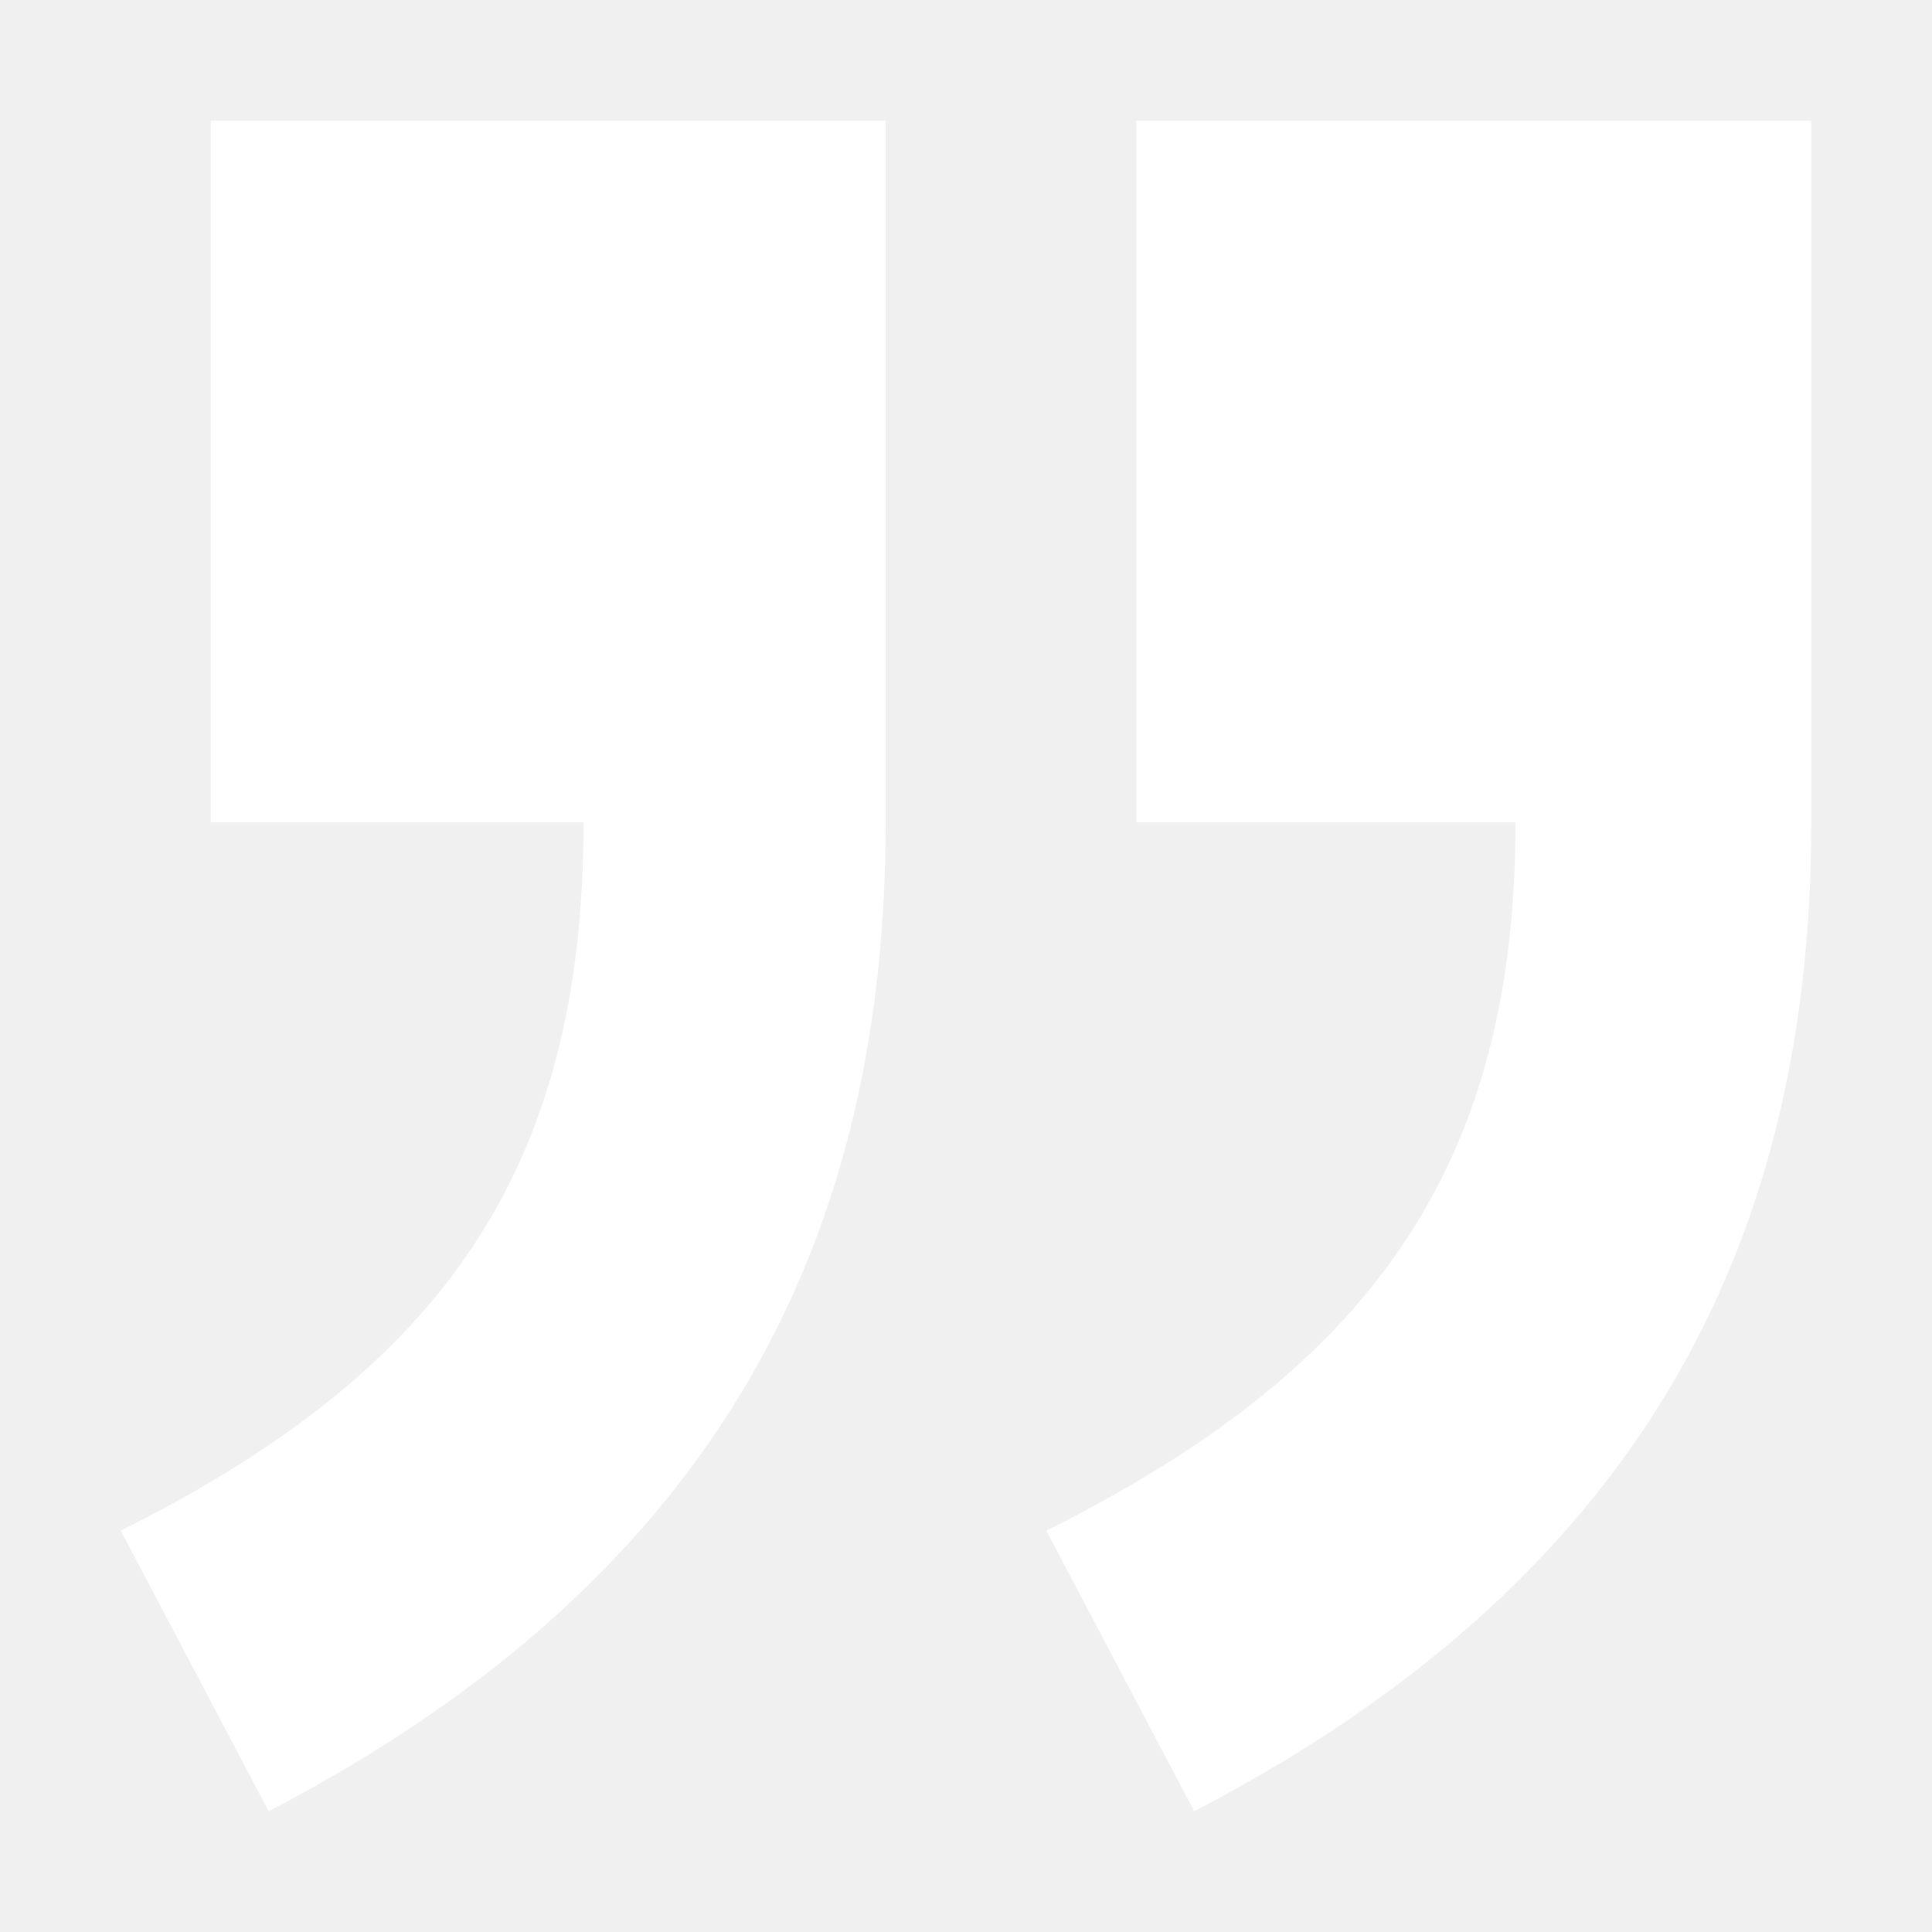
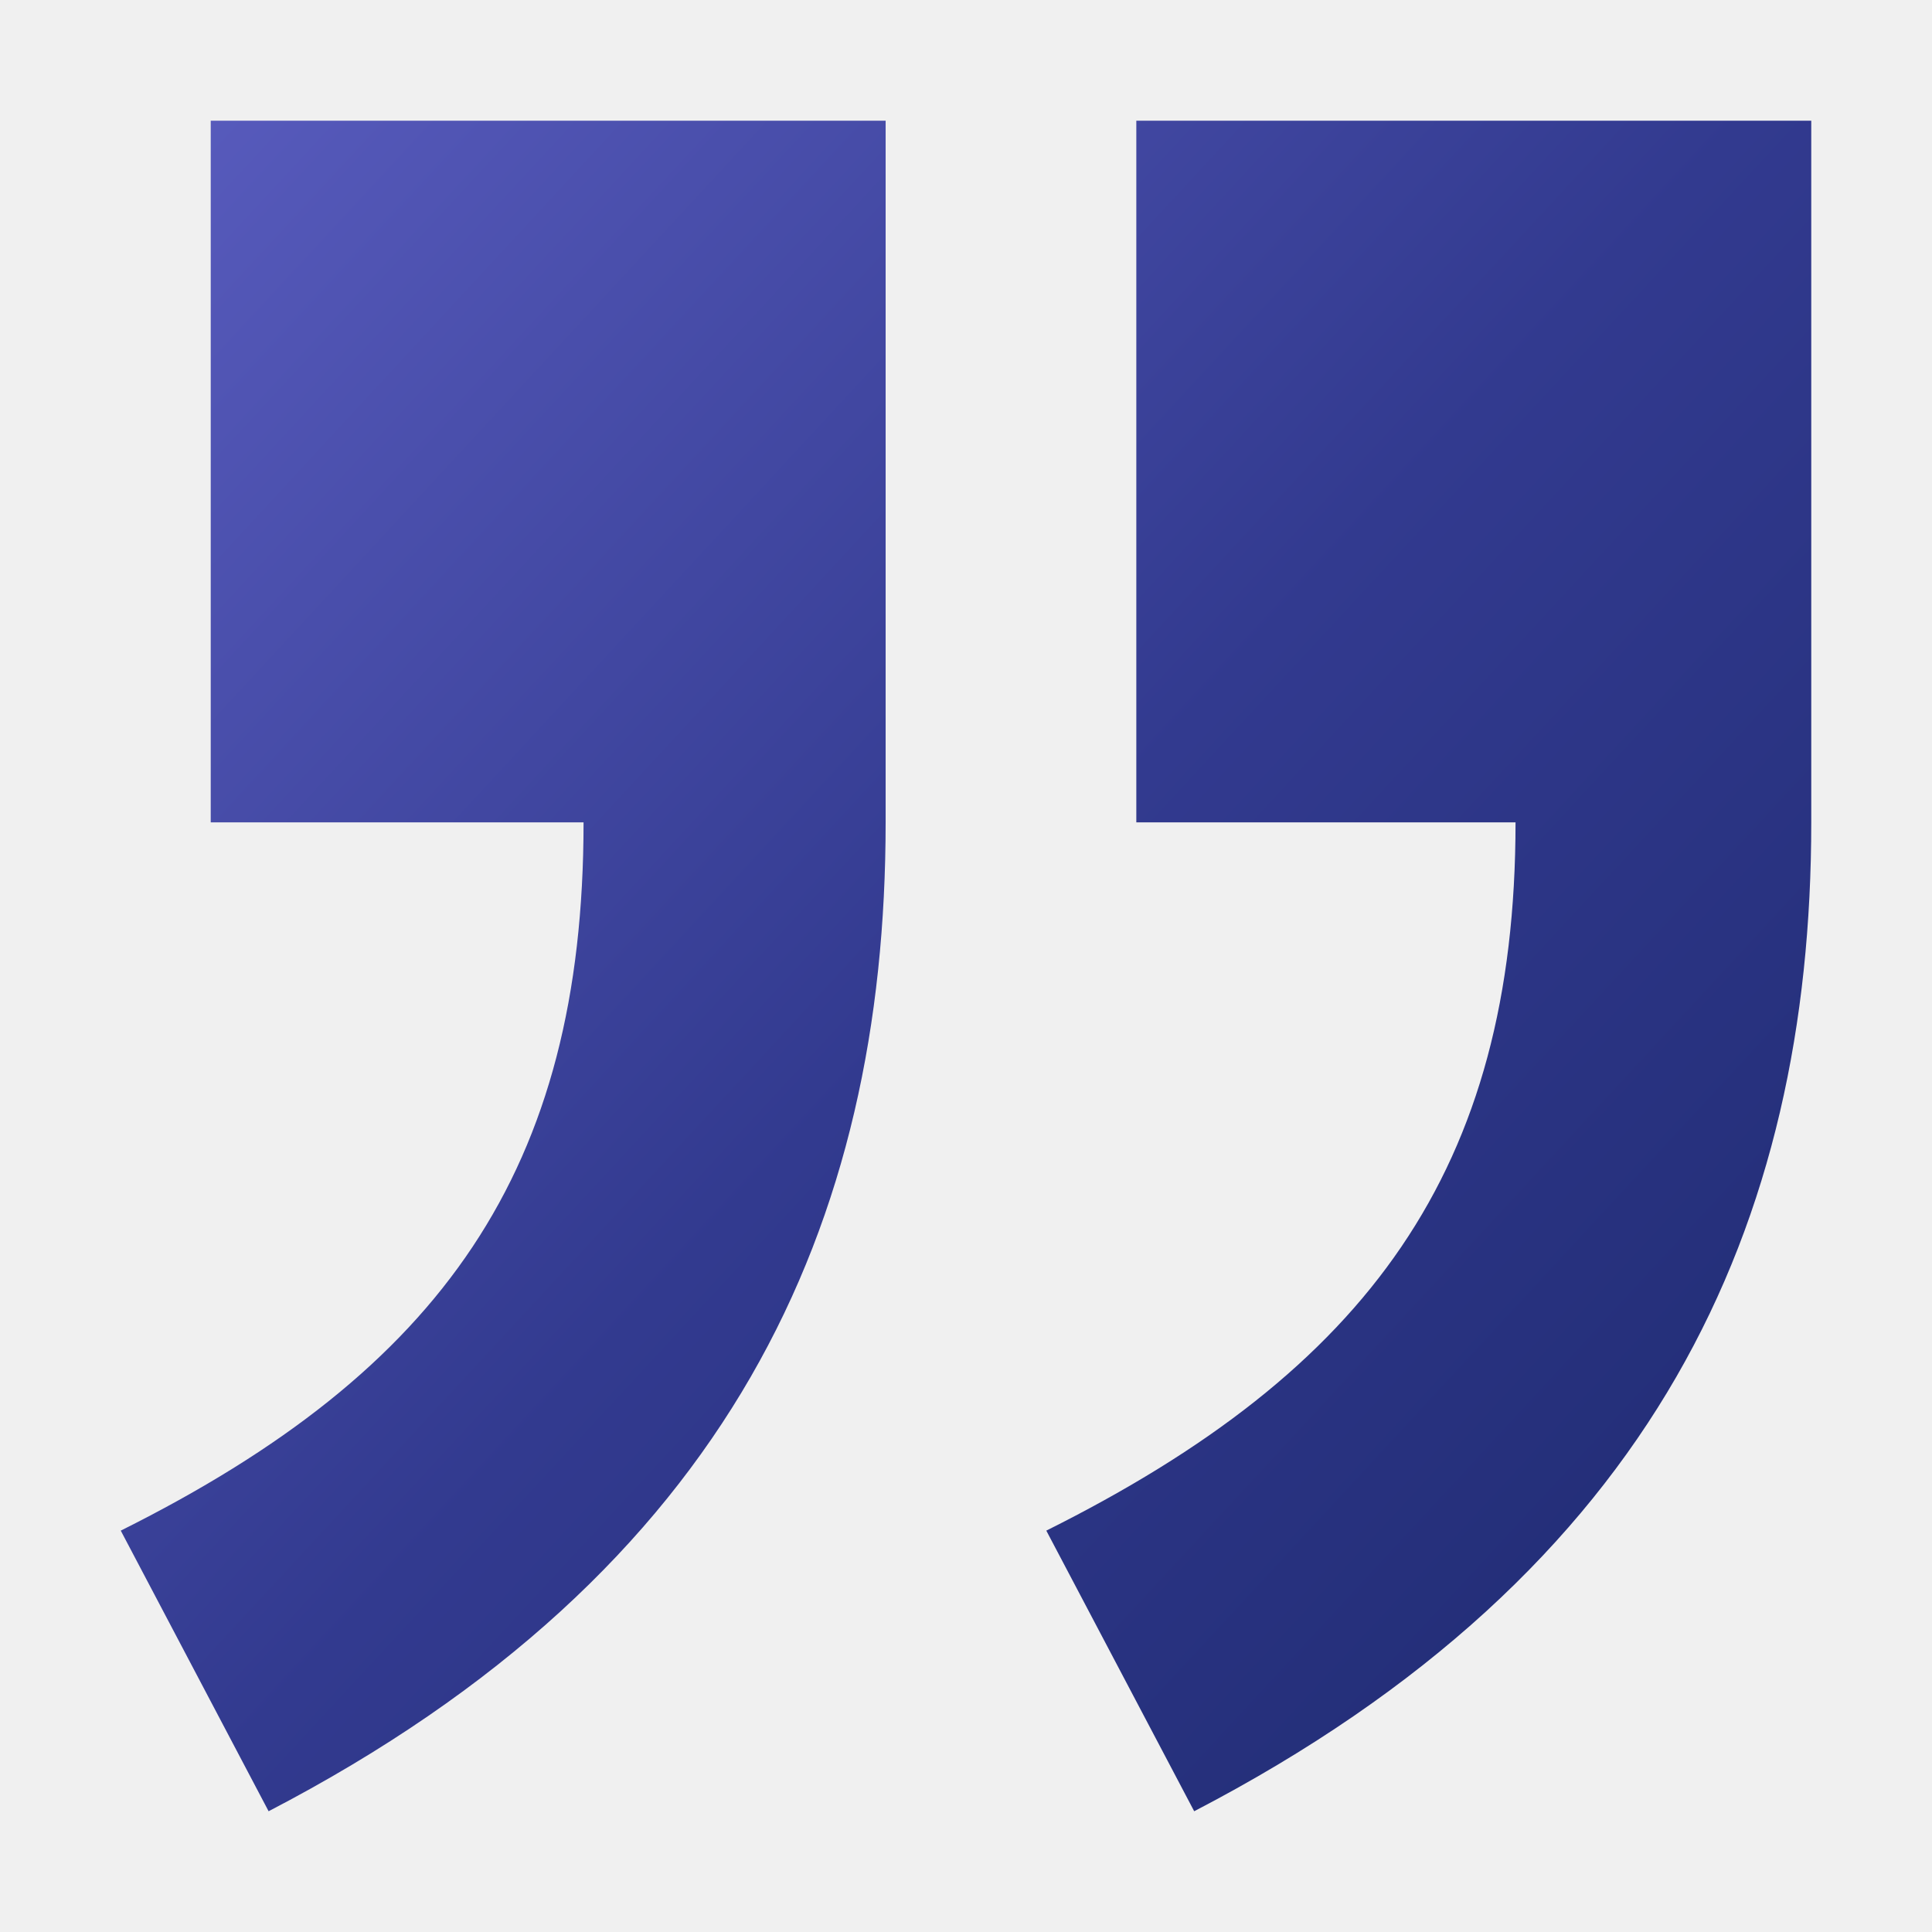
- <svg xmlns="http://www.w3.org/2000/svg" width="48" height="48" viewBox="0 0 48 48" version="1.1" id="svg1">
-   <defs id="defs1" />
-   <g id="layer1">
-     <path style="font-size:162.821px;font-family:MiSans;-inkscape-font-specification:'MiSans, Normal';fill:#ffffff;stroke:#000000;stroke-width:0" d="M 6.804,44.136 C 18.527,38.275 22.434,29.808 22.434,20.039 V 2.942 H 5.338 V 20.039 h 9.444 c 0,8.467 -3.582,13.351 -11.723,17.259 z m 23.446,0 C 41.973,38.275 45.881,29.808 45.881,20.039 V 2.942 H 28.784 V 20.039 h 9.606 c 0,8.467 -3.745,13.351 -11.886,17.259 z" id="text2" transform="scale(0.9808041,1.019572)" aria-label="”" />
+ <svg xmlns="http://www.w3.org/2000/svg" xmlns:xlink="http://www.w3.org/1999/xlink" width="48" height="48" viewBox="0 0 48 48" version="1.1" id="svg1">
+   <defs id="defs1">
+     <linearGradient id="linearGradient5">
+       <stop style="stop-color:#1e2a70;stop-opacity:1;" offset="0" id="stop4" />
+       <stop style="stop-color:#323a8f;stop-opacity:1;" offset="0.5" id="stop6" />
+       <stop style="stop-color:#595cbe;stop-opacity:1;" offset="1" id="stop5" />
+     </linearGradient>
+     <linearGradient id="linearGradient2">
+       <stop style="stop-color:#3575c0;stop-opacity:1;" offset="0" id="stop2" />
+       <stop style="stop-color:#214774;stop-opacity:1;" offset="1" id="stop3" />
+     </linearGradient>
+     <linearGradient xlink:href="#linearGradient2" id="linearGradient3" x1="3" y1="24" x2="45" y2="24" gradientUnits="userSpaceOnUse" />
+     <linearGradient xlink:href="#linearGradient5" id="linearGradient4" gradientUnits="userSpaceOnUse" x1="45.881" y1="44.136" x2="3.059" y2="2.942" />
+   </defs>
+   <g id="layer1" style="fill:url(#linearGradient3);fill-opacity:1">
+     <path style="font-size:162.821px;font-family:MiSans;-inkscape-font-specification:'MiSans, Normal';fill:url(#linearGradient4);stroke:#000000;stroke-width:0;fill-opacity:1" d="M 6.804,44.136 C 18.527,38.275 22.434,29.808 22.434,20.039 V 2.942 H 5.338 V 20.039 h 9.444 c 0,8.467 -3.582,13.351 -11.723,17.259 z m 23.446,0 C 41.973,38.275 45.881,29.808 45.881,20.039 V 2.942 H 28.784 V 20.039 h 9.606 c 0,8.467 -3.745,13.351 -11.886,17.259 z" id="text2" transform="scale(0.9808041,1.019572)" aria-label="”" />
  </g>
</svg>
